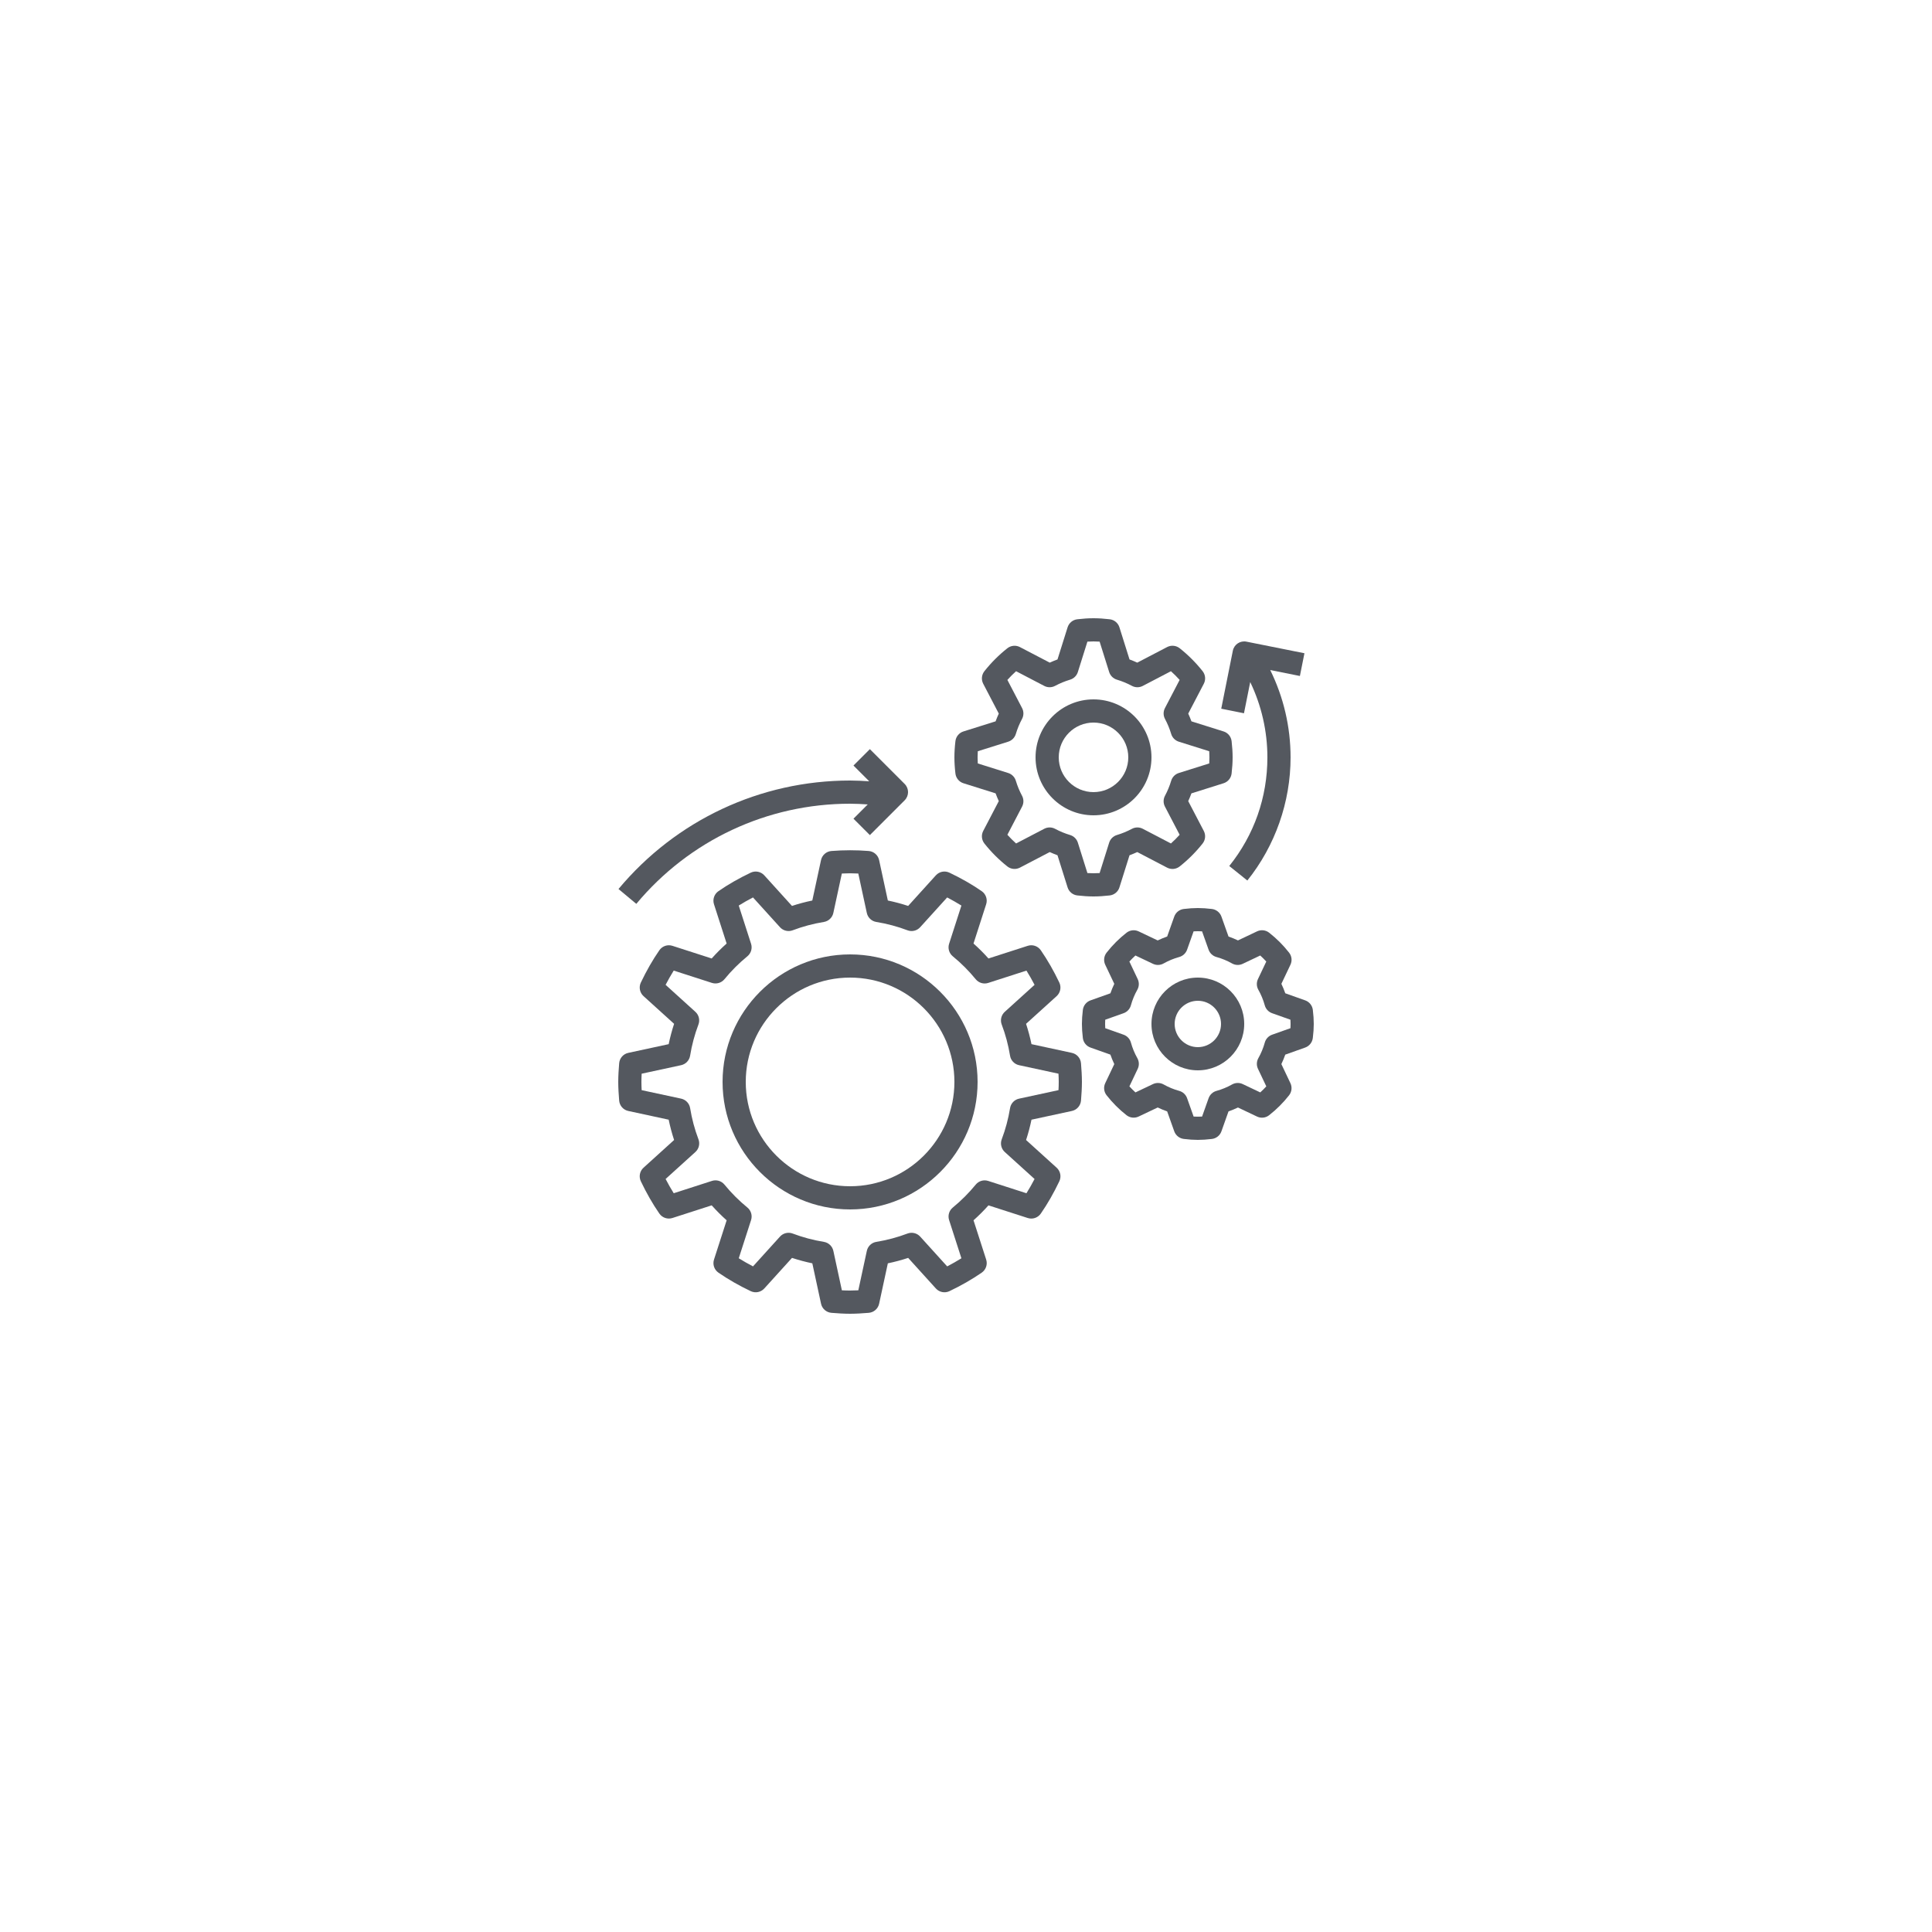
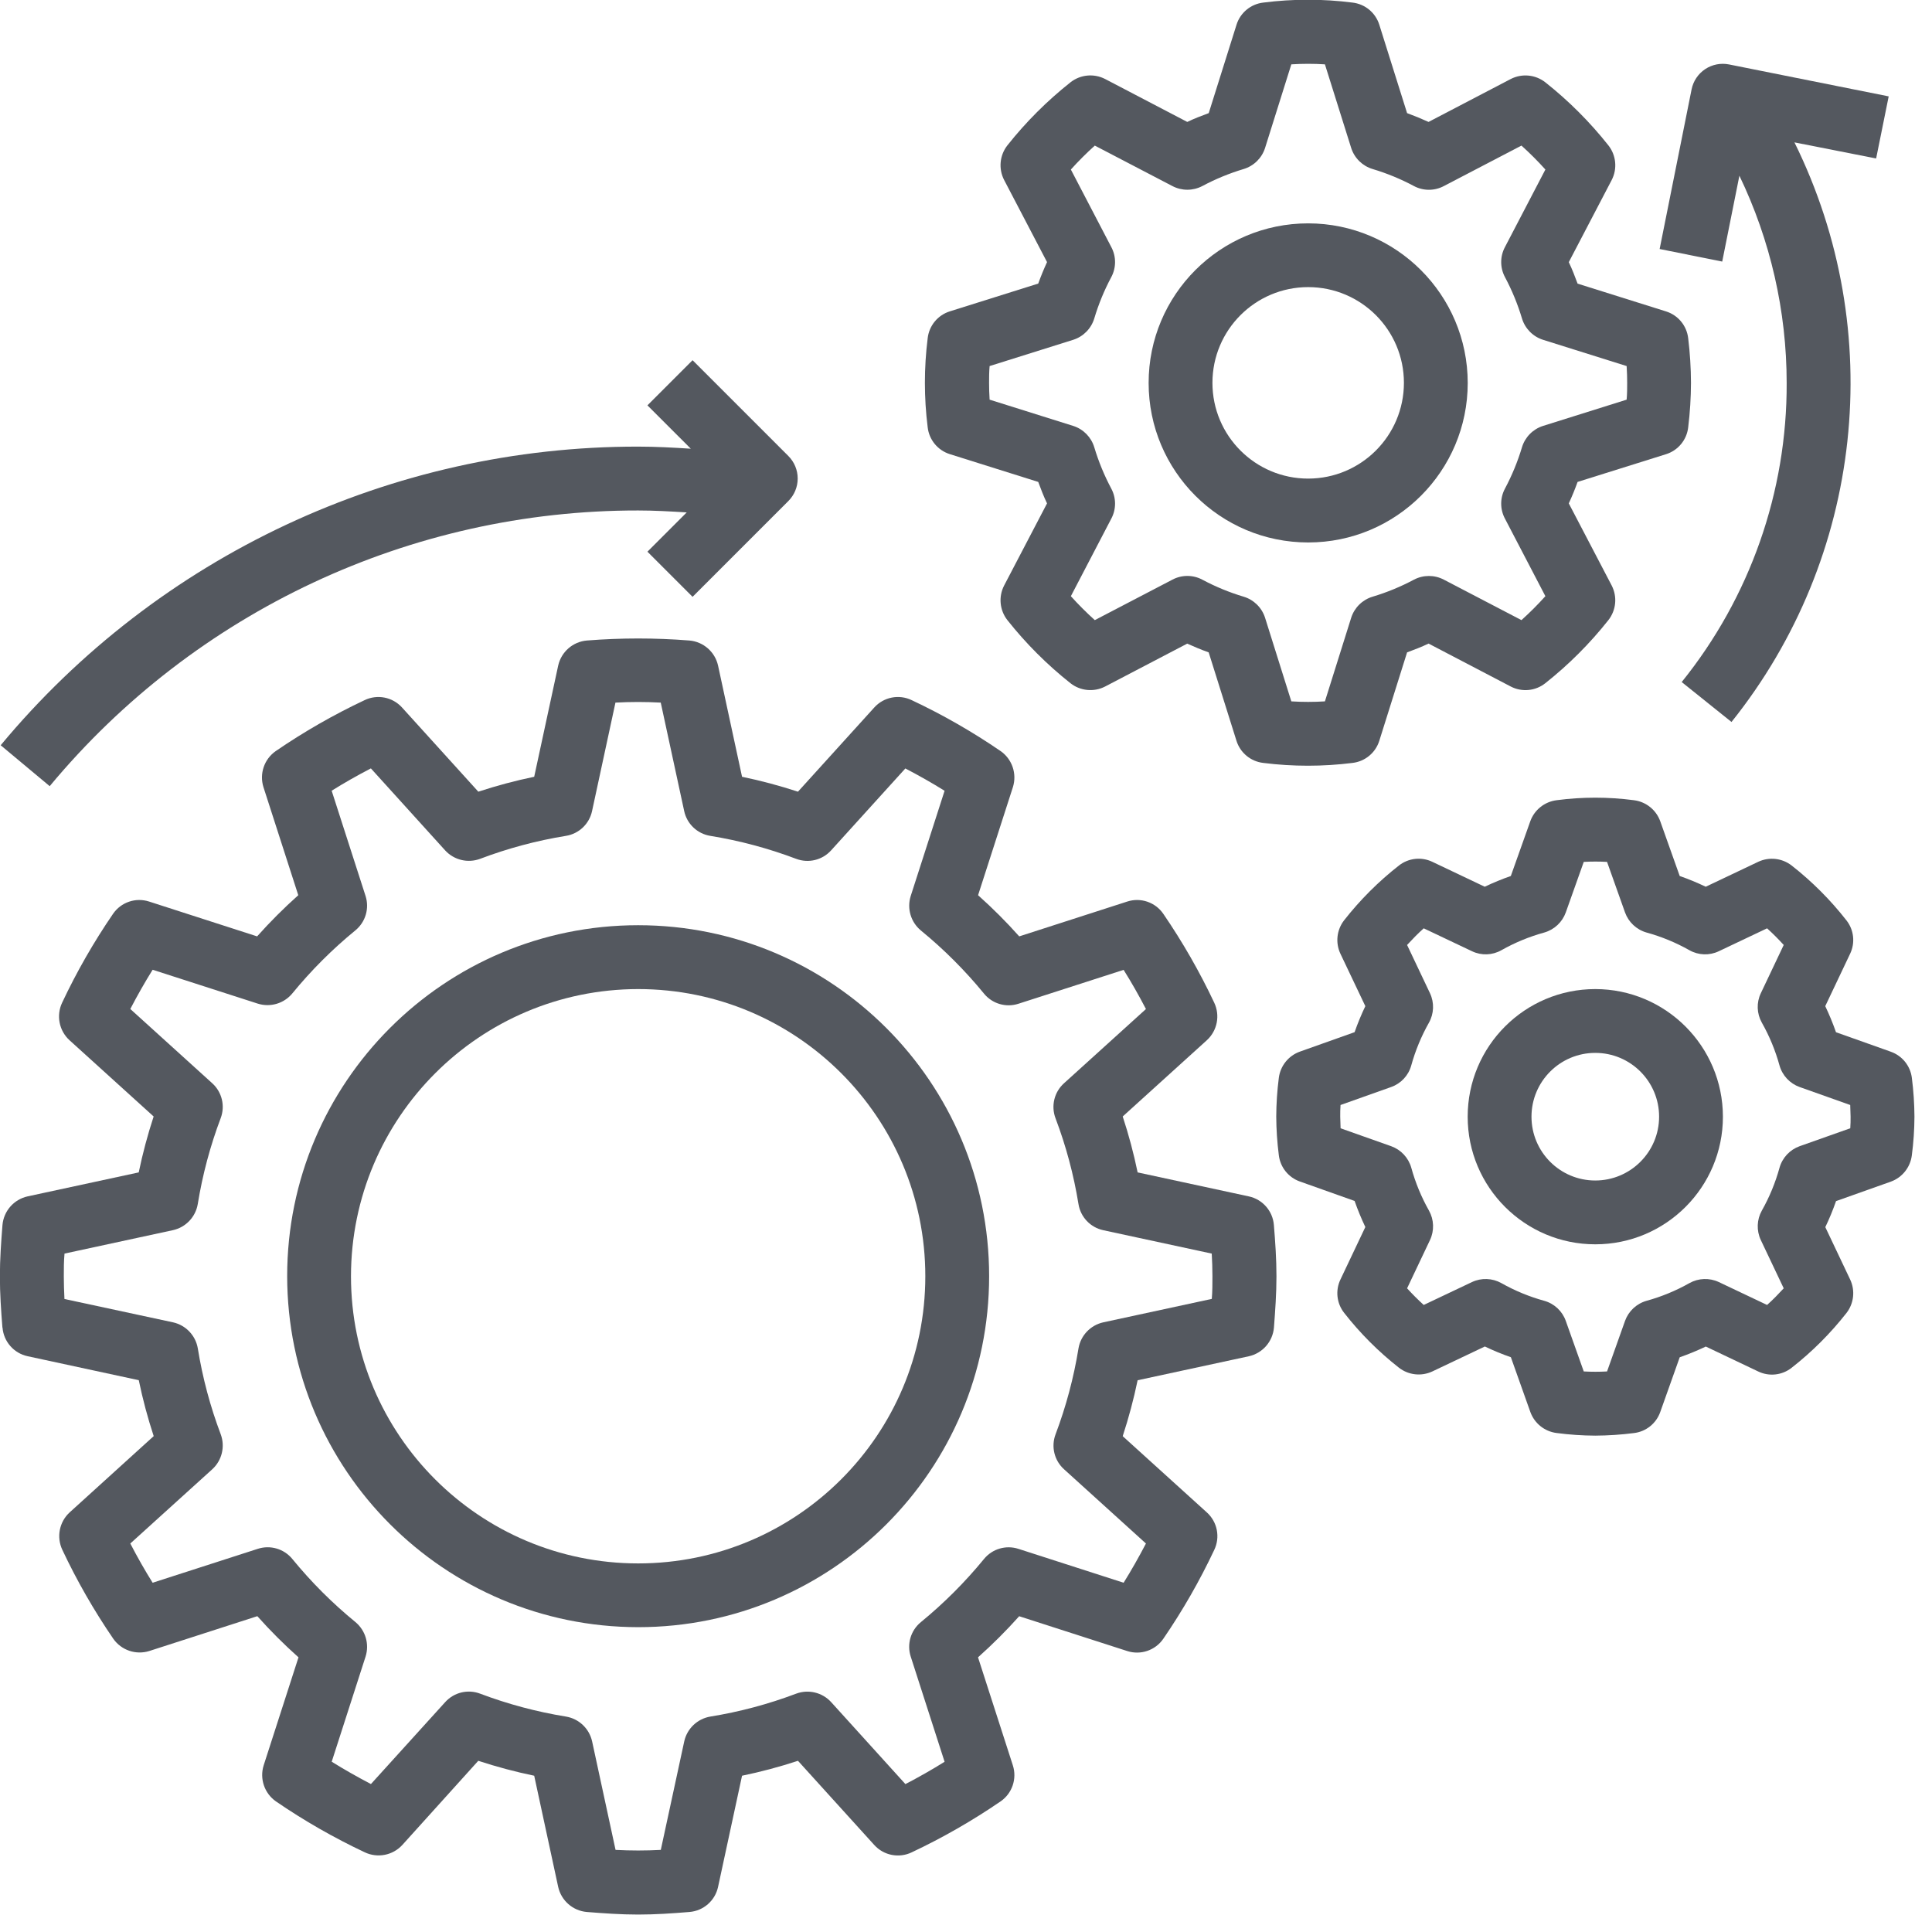
- <svg xmlns="http://www.w3.org/2000/svg" xmlns:xlink="http://www.w3.org/1999/xlink" version="1.1" id="Layer_1" x="0px" y="0px" width="1000px" height="1000px" viewBox="0 0 1000 1000" enable-background="new 0 0 1000 1000" xml:space="preserve">
-   <g>
-     <g>
-       <defs>
-         <rect id="SVGID_1_" x="320" y="320" width="360" height="360" />
-       </defs>
-       <clipPath id="SVGID_2_">
-         <use xlink:href="#SVGID_1_" overflow="visible" />
-       </clipPath>
-       <path clip-path="url(#SVGID_2_)" fill="#54585F" d="M320.48,569.648c0.211,2.641,2.125,4.828,4.715,5.387l20.91,4.512    c0.739,3.566,1.676,7.082,2.809,10.512l-15.828,14.34c-1.961,1.777-2.527,4.633-1.387,7.027    c2.895,6.086,6.113,11.707,9.578,16.711c1.5,2.172,4.246,3.105,6.774,2.297l20.32-6.547c2.43,2.727,5.016,5.313,7.742,7.742    l-6.547,20.32c-0.808,2.516,0.122,5.27,2.297,6.773c5.004,3.465,10.625,6.684,16.711,9.578c2.399,1.141,5.25,0.57,7.028-1.387    l14.339-15.828c3.438,1.129,6.954,2.07,10.516,2.809l4.512,20.91c0.558,2.586,2.75,4.5,5.383,4.715    c3.191,0.254,6.39,0.48,9.648,0.48s6.457-0.227,9.648-0.48c2.641-0.211,4.829-2.125,5.387-4.715l4.512-20.91    c3.566-0.738,7.086-1.676,10.519-2.809l14.34,15.828c1.782,1.961,4.637,2.531,7.028,1.387c6.082-2.895,11.703-6.121,16.707-9.578    c2.18-1.504,3.109-4.258,2.301-6.773l-6.547-20.32c2.723-2.43,5.309-5.016,7.738-7.734l20.324,6.547    c2.512,0.816,5.266-0.121,6.773-2.301c3.461-5.004,6.684-10.625,9.574-16.707c1.141-2.395,0.578-5.25-1.383-7.027l-15.828-14.34    c1.125-3.438,2.066-6.953,2.805-10.52l20.91-4.512c2.586-0.559,4.5-2.746,4.719-5.383c0.246-3.195,0.473-6.395,0.473-9.652    s-0.227-6.457-0.48-9.648c-0.211-2.641-2.125-4.828-4.715-5.387l-20.91-4.512c-0.738-3.566-1.676-7.086-2.809-10.52l15.828-14.34    c1.961-1.777,2.527-4.633,1.387-7.027c-2.895-6.082-6.121-11.704-9.578-16.708c-1.504-2.179-4.258-3.117-6.773-2.3l-20.32,6.546    c-2.43-2.722-5.016-5.308-7.742-7.738l6.547-20.324c0.809-2.512-0.122-5.266-2.297-6.773c-5.004-3.461-10.625-6.684-16.711-9.575    c-2.399-1.148-5.25-0.578-7.028,1.383l-14.339,15.828c-3.438-1.125-6.954-2.066-10.516-2.804l-4.512-20.911    c-0.558-2.586-2.75-4.5-5.383-4.718c-6.39-0.516-12.914-0.504-19.3,0c-2.641,0.211-4.832,2.125-5.391,4.718l-4.512,20.911    c-3.562,0.738-7.078,1.671-10.511,2.804l-14.34-15.828c-1.778-1.961-4.625-2.523-7.028-1.383    c-6.082,2.891-11.703,6.114-16.707,9.575c-2.179,1.507-3.109,4.261-2.3,6.773l6.546,20.324c-2.722,2.43-5.308,5.016-7.738,7.738    l-20.316-6.546c-2.52-0.817-5.274,0.121-6.774,2.3c-3.465,5.004-6.683,10.625-9.578,16.708c-1.14,2.395-0.574,5.25,1.387,7.027    l15.828,14.34c-1.129,3.438-2.07,6.953-2.809,10.52l-20.91,4.512c-2.586,0.559-4.5,2.746-4.715,5.383    c-0.253,3.195-0.48,6.395-0.48,9.652S320.227,566.457,320.48,569.648L320.48,569.648z M332.125,555.746l20.414-4.41    c2.41-0.524,4.258-2.465,4.656-4.902c0.899-5.531,2.352-10.961,4.313-16.145c0.875-2.305,0.246-4.914-1.582-6.57l-15.414-13.969    c1.343-2.574,2.746-5.039,4.199-7.375l19.773,6.371c2.34,0.75,4.922,0,6.489-1.906c3.539-4.332,7.535-8.32,11.867-11.867    c1.906-1.563,2.672-4.133,1.906-6.489l-6.371-19.773c2.336-1.457,4.797-2.863,7.375-4.199l13.969,15.418    c1.66,1.832,4.277,2.461,6.574,1.586c5.172-1.965,10.602-3.414,16.141-4.317c2.437-0.395,4.378-2.242,4.902-4.656l4.402-20.41    c2.828-0.153,5.703-0.156,8.516,0l4.41,20.41c0.524,2.414,2.465,4.262,4.902,4.656c5.532,0.903,10.961,2.352,16.145,4.317    c2.293,0.875,4.91,0.25,6.57-1.586l13.969-15.414c2.574,1.343,5.039,2.75,7.375,4.199l-6.371,19.777    c-0.758,2.352,0,4.918,1.906,6.485c4.332,3.543,8.32,7.539,11.867,11.871c1.566,1.914,4.141,2.676,6.488,1.906l19.773-6.371    c1.457,2.332,2.863,4.793,4.199,7.367l-15.418,13.969c-1.832,1.656-2.461,4.266-1.586,6.574    c1.965,5.172,3.414,10.602,4.316,16.141c0.395,2.438,2.242,4.378,4.656,4.902l20.41,4.402c0.078,1.41,0.133,2.832,0.133,4.262    s-0.047,2.852-0.125,4.254l-20.414,4.41c-2.41,0.523-4.258,2.465-4.656,4.902c-0.898,5.531-2.352,10.961-4.313,16.145    c-0.875,2.305-0.246,4.914,1.582,6.57l15.414,13.969c-1.344,2.574-2.746,5.039-4.199,7.375l-19.773-6.371    c-2.359-0.77-4.922-0.008-6.488,1.906c-3.535,4.32-7.531,8.316-11.867,11.867c-1.906,1.563-2.664,4.133-1.906,6.48l6.371,19.777    c-2.336,1.457-4.797,2.859-7.367,4.199l-13.969-15.423c-1.656-1.827-4.266-2.444-6.578-1.581    c-5.172,1.961-10.602,3.414-16.141,4.313c-2.433,0.398-4.379,2.246-4.898,4.656l-4.406,20.414c-2.825,0.148-5.7,0.156-8.512,0    l-4.41-20.414c-0.524-2.41-2.469-4.258-4.903-4.656c-5.535-0.898-10.964-2.352-16.148-4.313c-2.297-0.875-4.914-0.254-6.57,1.581    l-13.965,15.415c-2.574-1.344-5.043-2.746-7.375-4.199l6.371-19.773c0.758-2.355,0-4.922-1.906-6.488    c-4.332-3.539-8.325-7.535-11.871-11.867c-1.567-1.914-4.145-2.672-6.485-1.91l-19.777,6.375c-1.457-2.336-2.86-4.797-4.199-7.375    l15.422-13.969c1.828-1.656,2.457-4.266,1.582-6.574c-1.961-5.172-3.415-10.602-4.313-16.141    c-0.398-2.438-2.246-4.379-4.656-4.902l-20.426-4.391c-0.07-1.41-0.125-2.832-0.125-4.262S332.047,557.148,332.125,555.746    L332.125,555.746z M332.125,555.746" />
-       <path clip-path="url(#SVGID_2_)" fill="#54585F" d="M633.313,405.41c2.258-0.707,3.891-2.683,4.16-5.035    c0.359-3.027,0.527-5.77,0.527-8.375s-0.168-5.348-0.523-8.375c-0.27-2.352-1.902-4.328-4.156-5.035l-16.637-5.227    c-0.5-1.359-1.051-2.699-1.656-4.008l8.063-15.449c1.094-2.094,0.852-4.636-0.613-6.5c-3.473-4.39-7.469-8.386-11.871-11.871    c-1.863-1.473-4.406-1.707-6.5-0.621l-15.461,8.066c-1.309-0.601-2.648-1.152-4.008-1.652l-5.227-16.637    c-0.707-2.253-2.684-3.886-5.035-4.156c-6.07-0.711-10.684-0.711-16.758,0c-2.352,0.27-4.324,1.903-5.031,4.156l-5.227,16.637    c-1.363,0.5-2.703,1.051-4.008,1.656l-15.453-8.062c-2.094-1.086-4.629-0.852-6.496,0.613c-4.391,3.473-8.387,7.469-11.875,11.871    c-1.469,1.864-1.711,4.398-0.617,6.5l8.059,15.449c-0.602,1.309-1.152,2.649-1.652,4.008l-16.636,5.227    c-2.254,0.707-3.887,2.683-4.157,5.035c-0.355,3.027-0.523,5.77-0.523,8.375s0.168,5.348,0.523,8.375    c0.27,2.352,1.903,4.328,4.157,5.035l16.636,5.227c0.5,1.359,1.051,2.699,1.656,4.008l-8.063,15.449    c-1.094,2.094-0.852,4.636,0.613,6.5c3.473,4.39,7.469,8.386,11.871,11.871c1.855,1.473,4.406,1.707,6.5,0.621l15.449-8.059    c1.309,0.598,2.645,1.153,4.008,1.649l5.227,16.636c0.707,2.258,2.684,3.891,5.035,4.161c3.039,0.359,5.781,0.527,8.387,0.527    s5.348-0.168,8.375-0.523c2.352-0.27,4.328-1.903,5.035-4.157l5.227-16.636c1.359-0.5,2.699-1.051,4.008-1.657l15.449,8.063    c2.094,1.094,4.637,0.859,6.5-0.613c4.391-3.473,8.387-7.469,11.871-11.872c1.473-1.863,1.711-4.398,0.621-6.5l-8.066-15.449    c0.605-1.308,1.16-2.645,1.656-4.008L633.313,405.41z M610.152,400.105c-1.895,0.602-3.371,2.094-3.945,4.004    c-0.816,2.711-1.898,5.321-3.203,7.762c-0.945,1.754-0.961,3.859-0.039,5.617l7.613,14.59c-1.422,1.578-2.926,3.086-4.5,4.5    l-14.59-7.613c-1.766-0.922-3.871-0.899-5.617,0.039c-2.441,1.305-5.051,2.387-7.762,3.203c-1.902,0.57-3.402,2.051-4.004,3.945    l-4.945,15.746c-2.188,0.133-4.125,0.133-6.32,0l-4.945-15.746c-0.602-1.894-2.094-3.371-4.004-3.945    c-2.715-0.816-5.328-1.898-7.758-3.203c-1.75-0.945-3.855-0.961-5.621-0.039l-14.59,7.613c-1.578-1.422-3.086-2.926-4.5-4.5    l7.613-14.59c0.918-1.758,0.906-3.871-0.039-5.617c-1.305-2.441-2.387-5.051-3.203-7.762c-0.57-1.902-2.051-3.402-3.945-4.004    l-15.746-4.945c-0.07-1.098-0.102-2.144-0.102-3.16s0.031-2.062,0.102-3.16l15.746-4.945c1.895-0.602,3.371-2.094,3.945-4.004    c0.816-2.715,1.898-5.329,3.203-7.758c0.945-1.75,0.961-3.856,0.039-5.621l-7.613-14.59c1.422-1.578,2.926-3.086,4.5-4.5    l14.59,7.613c1.758,0.918,3.871,0.899,5.617-0.039c2.441-1.305,5.051-2.387,7.762-3.203c1.902-0.57,3.402-2.051,4.004-3.945    l4.945-15.746c2.188-0.133,4.125-0.133,6.32,0l4.945,15.746c0.602,1.894,2.094,3.371,4.004,3.945    c2.715,0.816,5.328,1.898,7.758,3.203c1.75,0.945,3.855,0.961,5.621,0.039l14.59-7.613c1.578,1.422,3.086,2.926,4.5,4.5    l-7.613,14.59c-0.918,1.758-0.906,3.871,0.039,5.617c1.305,2.441,2.387,5.051,3.203,7.762c0.57,1.902,2.051,3.402,3.945,4.004    l15.746,4.945c0.07,1.098,0.102,2.144,0.102,3.16s-0.031,2.062-0.102,3.16L610.152,400.105z M610.152,400.105" />
+ <svg xmlns="http://www.w3.org/2000/svg" width="36" height="36" viewBox="0 0 36 36">
+   <defs>
+     <clipPath id="clip-path">
+       <rect id="Rectangle_24" data-name="Rectangle 24" width="36" height="36" />
+     </clipPath>
+   </defs>
+   <g id="automation" transform="translate(-320 -320)">
+     <g id="Group_8" data-name="Group 8" transform="translate(320 320)">
+       <g id="Group_6" data-name="Group 6" transform="translate(0 0)" clip-path="url(#clip-path)">
+         <path id="Path_16" data-name="Path 16" d="M320.048,452.927a.594.594,0,0,0,.467.534l2.072.447a9.414,9.414,0,0,0,.278,1.042L321.3,456.37a.6.6,0,0,0-.137.7,11.883,11.883,0,0,0,.949,1.656.6.6,0,0,0,.671.228l2.013-.649a9.433,9.433,0,0,0,.767.767l-.649,2.013a.6.6,0,0,0,.228.671,11.867,11.867,0,0,0,1.656.949.6.6,0,0,0,.7-.137L328.913,461a9.576,9.576,0,0,0,1.042.278l.447,2.072a.6.6,0,0,0,.533.467c.316.025.633.048.956.048s.64-.022.956-.048a.594.594,0,0,0,.534-.467l.447-2.072A9.433,9.433,0,0,0,334.87,461l1.421,1.568a.594.594,0,0,0,.7.137,11.973,11.973,0,0,0,1.655-.949.594.594,0,0,0,.228-.671l-.649-2.013a9.617,9.617,0,0,0,.767-.766l2.014.649a.594.594,0,0,0,.671-.228,11.886,11.886,0,0,0,.949-1.655.594.594,0,0,0-.137-.7l-1.568-1.421a9.657,9.657,0,0,0,.278-1.042l2.072-.447a.6.6,0,0,0,.468-.533c.024-.317.047-.634.047-.956s-.022-.64-.048-.956a.594.594,0,0,0-.467-.534l-2.072-.447a9.427,9.427,0,0,0-.278-1.042l1.568-1.421a.6.6,0,0,0,.137-.7,11.977,11.977,0,0,0-.949-1.656.593.593,0,0,0-.671-.228l-2.013.649a9.517,9.517,0,0,0-.767-.767l.649-2.014a.6.6,0,0,0-.228-.671,11.877,11.877,0,0,0-1.656-.949.593.593,0,0,0-.7.137l-1.421,1.568a9.647,9.647,0,0,0-1.042-.278l-.447-2.072a.6.6,0,0,0-.533-.467,12.076,12.076,0,0,0-1.912,0,.6.6,0,0,0-.534.467l-.447,2.072a9.424,9.424,0,0,0-1.041.278l-1.421-1.568a.594.594,0,0,0-.7-.137,11.9,11.9,0,0,0-1.655.949.6.6,0,0,0-.228.671l.649,2.014a9.587,9.587,0,0,0-.767.767l-2.013-.649a.593.593,0,0,0-.671.228,11.893,11.893,0,0,0-.949,1.656.6.6,0,0,0,.137.7l1.568,1.421a9.559,9.559,0,0,0-.278,1.042l-2.072.447a.6.6,0,0,0-.467.533c-.025.317-.048.634-.048.956s.022.64.047.956Zm1.154-1.378,2.023-.437a.6.6,0,0,0,.461-.486,8.287,8.287,0,0,1,.427-1.6.594.594,0,0,0-.157-.651l-1.527-1.384c.133-.255.272-.5.416-.731l1.959.631a.6.6,0,0,0,.643-.189,8.356,8.356,0,0,1,1.176-1.176.594.594,0,0,0,.189-.643l-.631-1.959q.347-.217.731-.416l1.384,1.528a.6.6,0,0,0,.651.157,8.246,8.246,0,0,1,1.6-.428.594.594,0,0,0,.486-.461l.436-2.022a7.768,7.768,0,0,1,.844,0l.437,2.022a.594.594,0,0,0,.486.461,8.286,8.286,0,0,1,1.6.428.594.594,0,0,0,.651-.157l1.384-1.527c.255.133.5.272.731.416l-.631,1.96a.6.6,0,0,0,.189.643,8.383,8.383,0,0,1,1.176,1.176.592.592,0,0,0,.643.189l1.959-.631q.217.347.416.73l-1.528,1.384a.594.594,0,0,0-.157.651,8.238,8.238,0,0,1,.428,1.6.594.594,0,0,0,.461.486l2.022.436c.008.14.013.281.013.422s0,.283-.012.422l-2.023.437a.6.6,0,0,0-.461.486,8.283,8.283,0,0,1-.427,1.6.594.594,0,0,0,.157.651l1.527,1.384c-.133.255-.272.5-.416.731l-1.959-.631a.592.592,0,0,0-.643.189,8.4,8.4,0,0,1-1.176,1.176.594.594,0,0,0-.189.642l.631,1.96q-.347.217-.73.416l-1.384-1.528a.6.6,0,0,0-.652-.157,8.245,8.245,0,0,1-1.6.427.6.6,0,0,0-.485.461l-.437,2.023a7.886,7.886,0,0,1-.843,0l-.437-2.023a.6.6,0,0,0-.486-.461,8.273,8.273,0,0,1-1.6-.427.593.593,0,0,0-.651.157l-1.384,1.527c-.255-.133-.5-.272-.731-.416l.631-1.959a.6.6,0,0,0-.189-.643,8.355,8.355,0,0,1-1.176-1.176.594.594,0,0,0-.643-.189l-1.96.632q-.217-.347-.416-.731l1.528-1.384a.6.6,0,0,0,.157-.651,8.238,8.238,0,0,1-.427-1.6.6.6,0,0,0-.461-.486l-2.024-.435c-.007-.14-.012-.281-.012-.422s0-.283.013-.421Zm0,0" transform="translate(-320.001 -428.19)" fill="#54585f" />
+       </g>
+       <g id="Group_7" data-name="Group 7" transform="translate(0 0)" clip-path="url(#clip-path)">
+         <path id="Path_17" data-name="Path 17" d="M507.806,328.465a.594.594,0,0,0,.412-.5,7,7,0,0,0,.052-.83,7.083,7.083,0,0,0-.052-.83.594.594,0,0,0-.412-.5l-1.649-.518c-.05-.135-.1-.267-.164-.4l.8-1.531a.6.6,0,0,0-.061-.644,7.2,7.2,0,0,0-1.176-1.176.6.6,0,0,0-.644-.062l-1.532.8q-.195-.089-.4-.164l-.518-1.648a.594.594,0,0,0-.5-.412,6.548,6.548,0,0,0-1.66,0,.594.594,0,0,0-.5.412l-.518,1.648c-.135.05-.268.1-.4.164l-1.531-.8a.6.6,0,0,0-.644.061,7.213,7.213,0,0,0-1.177,1.176.6.6,0,0,0-.061.644l.8,1.531c-.06.13-.114.262-.164.4l-1.648.518a.594.594,0,0,0-.412.5,6.67,6.67,0,0,0,0,1.66.594.594,0,0,0,.412.5l1.648.518c.05.135.1.267.164.4l-.8,1.531a.6.6,0,0,0,.061.644,7.2,7.2,0,0,0,1.176,1.176.6.6,0,0,0,.644.062l1.531-.8c.13.059.262.114.4.163l.518,1.648a.594.594,0,0,0,.5.412,6.657,6.657,0,0,0,1.661,0,.594.594,0,0,0,.5-.412l.518-1.648c.135-.05.267-.1.4-.164l1.531.8a.594.594,0,0,0,.644-.061,7.191,7.191,0,0,0,1.176-1.176.6.6,0,0,0,.062-.644l-.8-1.531q.09-.194.164-.4Zm-2.295-.526a.6.6,0,0,0-.391.4,4.21,4.21,0,0,1-.317.769.593.593,0,0,0,0,.557l.754,1.446a5.985,5.985,0,0,1-.446.446l-1.446-.754a.6.6,0,0,0-.557,0,4.2,4.2,0,0,1-.769.317.6.6,0,0,0-.4.391l-.49,1.56a4.963,4.963,0,0,1-.626,0l-.49-1.56a.6.6,0,0,0-.4-.391,4.159,4.159,0,0,1-.769-.317.594.594,0,0,0-.557,0l-1.446.754a5.991,5.991,0,0,1-.446-.446l.754-1.446a.594.594,0,0,0,0-.557,4.206,4.206,0,0,1-.317-.769.6.6,0,0,0-.391-.4l-1.56-.49c-.007-.109-.01-.212-.01-.313s0-.2.01-.313l1.56-.49a.6.6,0,0,0,.391-.4,4.157,4.157,0,0,1,.317-.769.594.594,0,0,0,0-.557l-.754-1.446a5.991,5.991,0,0,1,.446-.446l1.446.754a.6.6,0,0,0,.557,0,4.2,4.2,0,0,1,.769-.317.6.6,0,0,0,.4-.391l.49-1.56a4.963,4.963,0,0,1,.626,0l.49,1.56a.6.6,0,0,0,.4.391,4.159,4.159,0,0,1,.769.317.594.594,0,0,0,.557,0l1.446-.754a5.979,5.979,0,0,1,.446.446l-.754,1.446a.594.594,0,0,0,0,.557,4.21,4.21,0,0,1,.317.769.6.6,0,0,0,.391.4l1.56.49c.007.109.01.212.01.313s0,.2-.01.313Zm0,0" transform="translate(-476.761 -320.002)" fill="#54585f" />
+       </g>
    </g>
-     <path fill="#54585F" d="M675.57,517.785l-10.305-3.66c-0.59-1.676-1.262-3.313-2.023-4.902l4.688-9.871   c0.977-2.051,0.707-4.477-0.699-6.262c-3-3.836-6.465-7.309-10.313-10.32c-1.793-1.407-4.23-1.668-6.27-0.7l-9.875,4.688   c-1.586-0.754-3.223-1.434-4.898-2.016l-3.664-10.308c-0.762-2.141-2.676-3.672-4.934-3.95c-5.344-0.64-9.215-0.64-14.563,0   c-2.254,0.274-4.168,1.801-4.93,3.95l-3.66,10.308c-1.676,0.586-3.313,1.262-4.902,2.024l-9.871-4.688   c-2.039-0.973-4.469-0.703-6.262,0.695c-3.836,3-7.309,6.469-10.32,10.317c-1.398,1.785-1.668,4.215-0.699,6.269l4.688,9.875   c-0.754,1.582-1.434,3.223-2.016,4.895l-10.309,3.668c-2.141,0.762-3.672,2.676-3.949,4.93C560.156,525.387,560,527.77,560,530   s0.156,4.609,0.48,7.277c0.27,2.258,1.801,4.172,3.949,4.934l10.305,3.66c0.59,1.672,1.262,3.313,2.023,4.902l-4.688,9.867   c-0.977,2.055-0.707,4.477,0.699,6.266c3,3.832,6.465,7.309,10.313,10.32c1.789,1.398,4.223,1.668,6.27,0.695l9.875-4.688   c1.586,0.758,3.223,1.438,4.898,2.02l3.664,10.305c0.762,2.145,2.676,3.672,4.934,3.949C615.391,589.844,617.77,590,620,590   s4.609-0.156,7.277-0.48c2.258-0.27,4.172-1.801,4.934-3.949l3.66-10.305c1.672-0.59,3.313-1.262,4.902-2.023l9.867,4.688   c2.047,0.977,4.484,0.711,6.266-0.699c3.832-3,7.309-6.465,10.32-10.313c1.398-1.789,1.668-4.219,0.695-6.27l-4.688-9.875   c0.758-1.586,1.438-3.223,2.02-4.898l10.305-3.664c2.145-0.762,3.672-2.676,3.949-4.934C679.844,534.609,680,532.23,680,530   s-0.156-4.609-0.48-7.277C679.25,520.461,677.719,518.551,675.57,517.785L675.57,517.785z M667.941,532.191l-9.512,3.375   c-1.84,0.656-3.25,2.168-3.773,4.051c-0.785,2.852-1.91,5.57-3.332,8.082c-0.957,1.699-1.031,3.762-0.195,5.527l4.309,9.078   c-0.996,1.09-2.043,2.137-3.129,3.125l-9.078-4.309c-1.75-0.832-3.82-0.762-5.523,0.199c-2.52,1.426-5.238,2.543-8.078,3.328   c-1.883,0.523-3.395,1.934-4.055,3.777l-3.379,9.508c-1.453,0.078-2.926,0.078-4.379,0l-3.379-9.508   c-0.652-1.844-2.164-3.254-4.051-3.777c-2.848-0.785-5.566-1.906-8.082-3.328c-1.695-0.953-3.754-1.027-5.523-0.199l-9.078,4.309   c-1.094-0.996-2.137-2.039-3.129-3.125l4.309-9.078c0.84-1.766,0.762-3.828-0.195-5.527c-1.43-2.52-2.547-5.238-3.332-8.074   c-0.52-1.887-1.93-3.398-3.773-4.059l-9.512-3.375c-0.047-0.727-0.07-1.453-0.07-2.191s0.023-1.469,0.059-2.191l9.512-3.383   c1.84-0.652,3.25-2.164,3.77-4.051c0.789-2.855,1.914-5.566,3.336-8.082c0.957-1.695,1.031-3.762,0.195-5.523l-4.309-9.079   c0.996-1.093,2.043-2.136,3.129-3.129l9.078,4.309c1.762,0.84,3.828,0.77,5.523-0.195c2.52-1.43,5.238-2.547,8.078-3.332   c1.883-0.524,3.395-1.934,4.055-3.774l3.379-9.511c1.453-0.079,2.926-0.079,4.379,0l3.379,9.511c0.652,1.84,2.164,3.25,4.051,3.774   c2.848,0.785,5.566,1.91,8.082,3.332c1.703,0.965,3.762,1.035,5.523,0.195l9.078-4.309c1.094,0.997,2.137,2.043,3.129,3.129   l-4.309,9.079c-0.84,1.762-0.762,3.828,0.195,5.523c1.43,2.519,2.547,5.238,3.332,8.078c0.52,1.883,1.93,3.395,3.773,4.055   l9.512,3.379c0.047,0.73,0.07,1.457,0.07,2.195S667.977,531.465,667.941,532.191L667.941,532.191z M667.941,532.191" />
-     <path fill="#54585F" d="M440,626c36.391,0,66-29.609,66-66s-29.609-66-66-66s-66,29.609-66,66S403.609,626,440,626L440,626z    M440,506c29.773,0,54,24.227,54,54s-24.227,54-54,54s-54-24.227-54-54S410.227,506,440,506L440,506z M440,506" />
-     <path fill="#54585F" d="M320.133,460.152l9.215,7.688C356.82,434.895,397.148,416,440,416c3.055,0,6.102,0.176,9.148,0.367   l-7.39,7.391l8.484,8.484l18-18c2.348-2.347,2.348-6.137,0-8.484l-18-18l-8.484,8.484l8.152,8.153   c-3.297-0.207-6.605-0.395-9.91-0.395C393.586,404,349.891,424.465,320.133,460.152L320.133,460.152z M320.133,460.152" />
-     <path fill="#54585F" d="M566,362c-16.543,0-30,13.457-30,30s13.457,30,30,30s30-13.457,30-30S582.543,362,566,362L566,362z    M566,410c-9.926,0-18-8.074-18-18s8.074-18,18-18s18,8.074,18,18S575.926,410,566,410L566,410z M566,410" />
-     <path fill="#54585F" d="M620,506c-13.234,0-24,10.766-24,24s10.766,24,24,24s24-10.766,24-24S633.234,506,620,506L620,506z    M620,542c-6.617,0-12-5.383-12-12s5.383-12,12-12s12,5.383,12,12S626.617,542,620,542L620,542z M620,542" />
-     <path fill="#54585F" d="M675.176,338.121l-30-6c-3.266-0.66-6.414,1.457-7.063,4.703l-6,30l11.766,2.36l3.234-16.153   C652.93,365.125,656,378.457,656,392c0,20.688-6.828,40.141-19.738,56.25l9.363,7.508C660.055,437.75,668,415.113,668,392   c0-15.715-3.629-31.207-10.535-45.188l15.359,3.075L675.176,338.121z M675.176,338.121" />
+     <path id="Path_18" data-name="Path 18" d="M571.451,474.738l-1.021-.363a4.888,4.888,0,0,0-.2-.486l.464-.978a.592.592,0,0,0-.069-.62,5.967,5.967,0,0,0-1.022-1.023.6.6,0,0,0-.621-.069l-.979.465a4.8,4.8,0,0,0-.485-.2l-.363-1.021a.6.6,0,0,0-.489-.391,5.493,5.493,0,0,0-1.443,0,.6.6,0,0,0-.489.391l-.363,1.021a4.727,4.727,0,0,0-.486.2l-.978-.465a.594.594,0,0,0-.62.069,5.97,5.97,0,0,0-1.023,1.022.6.6,0,0,0-.069.621l.465.978a4.785,4.785,0,0,0-.2.485l-1.021.363a.6.6,0,0,0-.391.488,5.862,5.862,0,0,0-.048.721,5.957,5.957,0,0,0,.048.721.594.594,0,0,0,.391.489l1.021.363a4.906,4.906,0,0,0,.2.486l-.464.978a.592.592,0,0,0,.069.621,5.982,5.982,0,0,0,1.022,1.023.6.6,0,0,0,.621.069l.979-.465a4.714,4.714,0,0,0,.485.2l.363,1.021a.6.6,0,0,0,.489.391,5.725,5.725,0,0,0,.721.049,5.956,5.956,0,0,0,.721-.048.594.594,0,0,0,.489-.391l.363-1.021a4.906,4.906,0,0,0,.486-.2l.978.465a.591.591,0,0,0,.621-.069,5.982,5.982,0,0,0,1.023-1.022.6.6,0,0,0,.069-.621l-.464-.978a4.731,4.731,0,0,0,.2-.485l1.021-.363a.6.6,0,0,0,.391-.489,5.727,5.727,0,0,0,.049-.721,5.97,5.97,0,0,0-.048-.721.594.594,0,0,0-.391-.489Zm-.756,1.427-.943.334a.6.6,0,0,0-.374.4,3.527,3.527,0,0,1-.33.8.6.6,0,0,0-.019.548l.427.9c-.1.108-.2.212-.31.31l-.9-.427a.6.6,0,0,0-.547.02,3.54,3.54,0,0,1-.8.33.6.6,0,0,0-.4.374l-.335.942a4.068,4.068,0,0,1-.434,0l-.335-.942a.594.594,0,0,0-.4-.374,3.54,3.54,0,0,1-.8-.33.6.6,0,0,0-.547-.02l-.9.427q-.163-.148-.31-.31l.427-.9a.6.6,0,0,0-.019-.548,3.53,3.53,0,0,1-.33-.8.6.6,0,0,0-.374-.4l-.943-.334c0-.072-.007-.144-.007-.217s0-.146.006-.217l.943-.335a.593.593,0,0,0,.374-.4,3.547,3.547,0,0,1,.331-.8.6.6,0,0,0,.019-.547l-.427-.9c.1-.108.2-.212.31-.31l.9.427a.592.592,0,0,0,.547-.019,3.524,3.524,0,0,1,.8-.33.6.6,0,0,0,.4-.374l.335-.942a4,4,0,0,1,.434,0l.335.942a.6.6,0,0,0,.4.374,3.54,3.54,0,0,1,.8.33.592.592,0,0,0,.547.019l.9-.427q.163.148.31.31l-.427.9a.594.594,0,0,0,.019.547,3.523,3.523,0,0,1,.33.8.6.6,0,0,0,.374.4l.943.335c0,.072.007.144.007.217s0,.145-.006.217Zm0,0" transform="translate(-216.219 -135.141)" fill="#54585f" />
+     <path id="Path_19" data-name="Path 19" d="M380.54,507.079a6.54,6.54,0,1,0-6.54-6.54,6.547,6.547,0,0,0,6.54,6.54Zm0-11.89a5.351,5.351,0,1,1-5.351,5.351,5.357,5.357,0,0,1,5.351-5.351Zm0,0" transform="translate(-48.649 -156.759)" fill="#54585f" />
+     <path id="Path_20" data-name="Path 20" d="M320.133,394.931l.913.762a14.24,14.24,0,0,1,10.964-5.137c.3,0,.6.017.906.036l-.732.732.841.841,1.784-1.784a.593.593,0,0,0,0-.841l-1.784-1.784-.841.841.808.808c-.327-.021-.654-.039-.982-.039a15.426,15.426,0,0,0-11.877,5.564Zm0,0" transform="translate(-0.12 -61.044)" fill="#54585f" />
+     <path id="Path_21" data-name="Path 21" d="M538.973,362a2.973,2.973,0,1,0,2.973,2.973A2.976,2.976,0,0,0,538.973,362Zm0,4.756a1.784,1.784,0,1,1,1.784-1.784,1.785,1.785,0,0,1-1.784,1.784Zm0,0" transform="translate(-194.597 -37.838)" fill="#54585f" />
+     <path id="Path_22" data-name="Path 22" d="M598.378,506a2.378,2.378,0,1,0,2.378,2.378A2.381,2.381,0,0,0,598.378,506Zm0,3.567a1.189,1.189,0,1,1,1.189-1.189,1.19,1.19,0,0,1-1.189,1.189Zm0,0" transform="translate(-248.652 -167.57)" fill="#54585f" />
+     <path id="Path_23" data-name="Path 23" d="M636.38,332.607l-2.973-.595a.593.593,0,0,0-.7.466l-.595,2.973,1.166.234.32-1.6a8.915,8.915,0,0,1,.881,3.861,8.823,8.823,0,0,1-1.956,5.574l.928.744a10.116,10.116,0,0,0,1.173-10.8l1.522.3Zm0,0" transform="translate(-281.187 -10.811)" fill="#54585f" />
  </g>
</svg>
